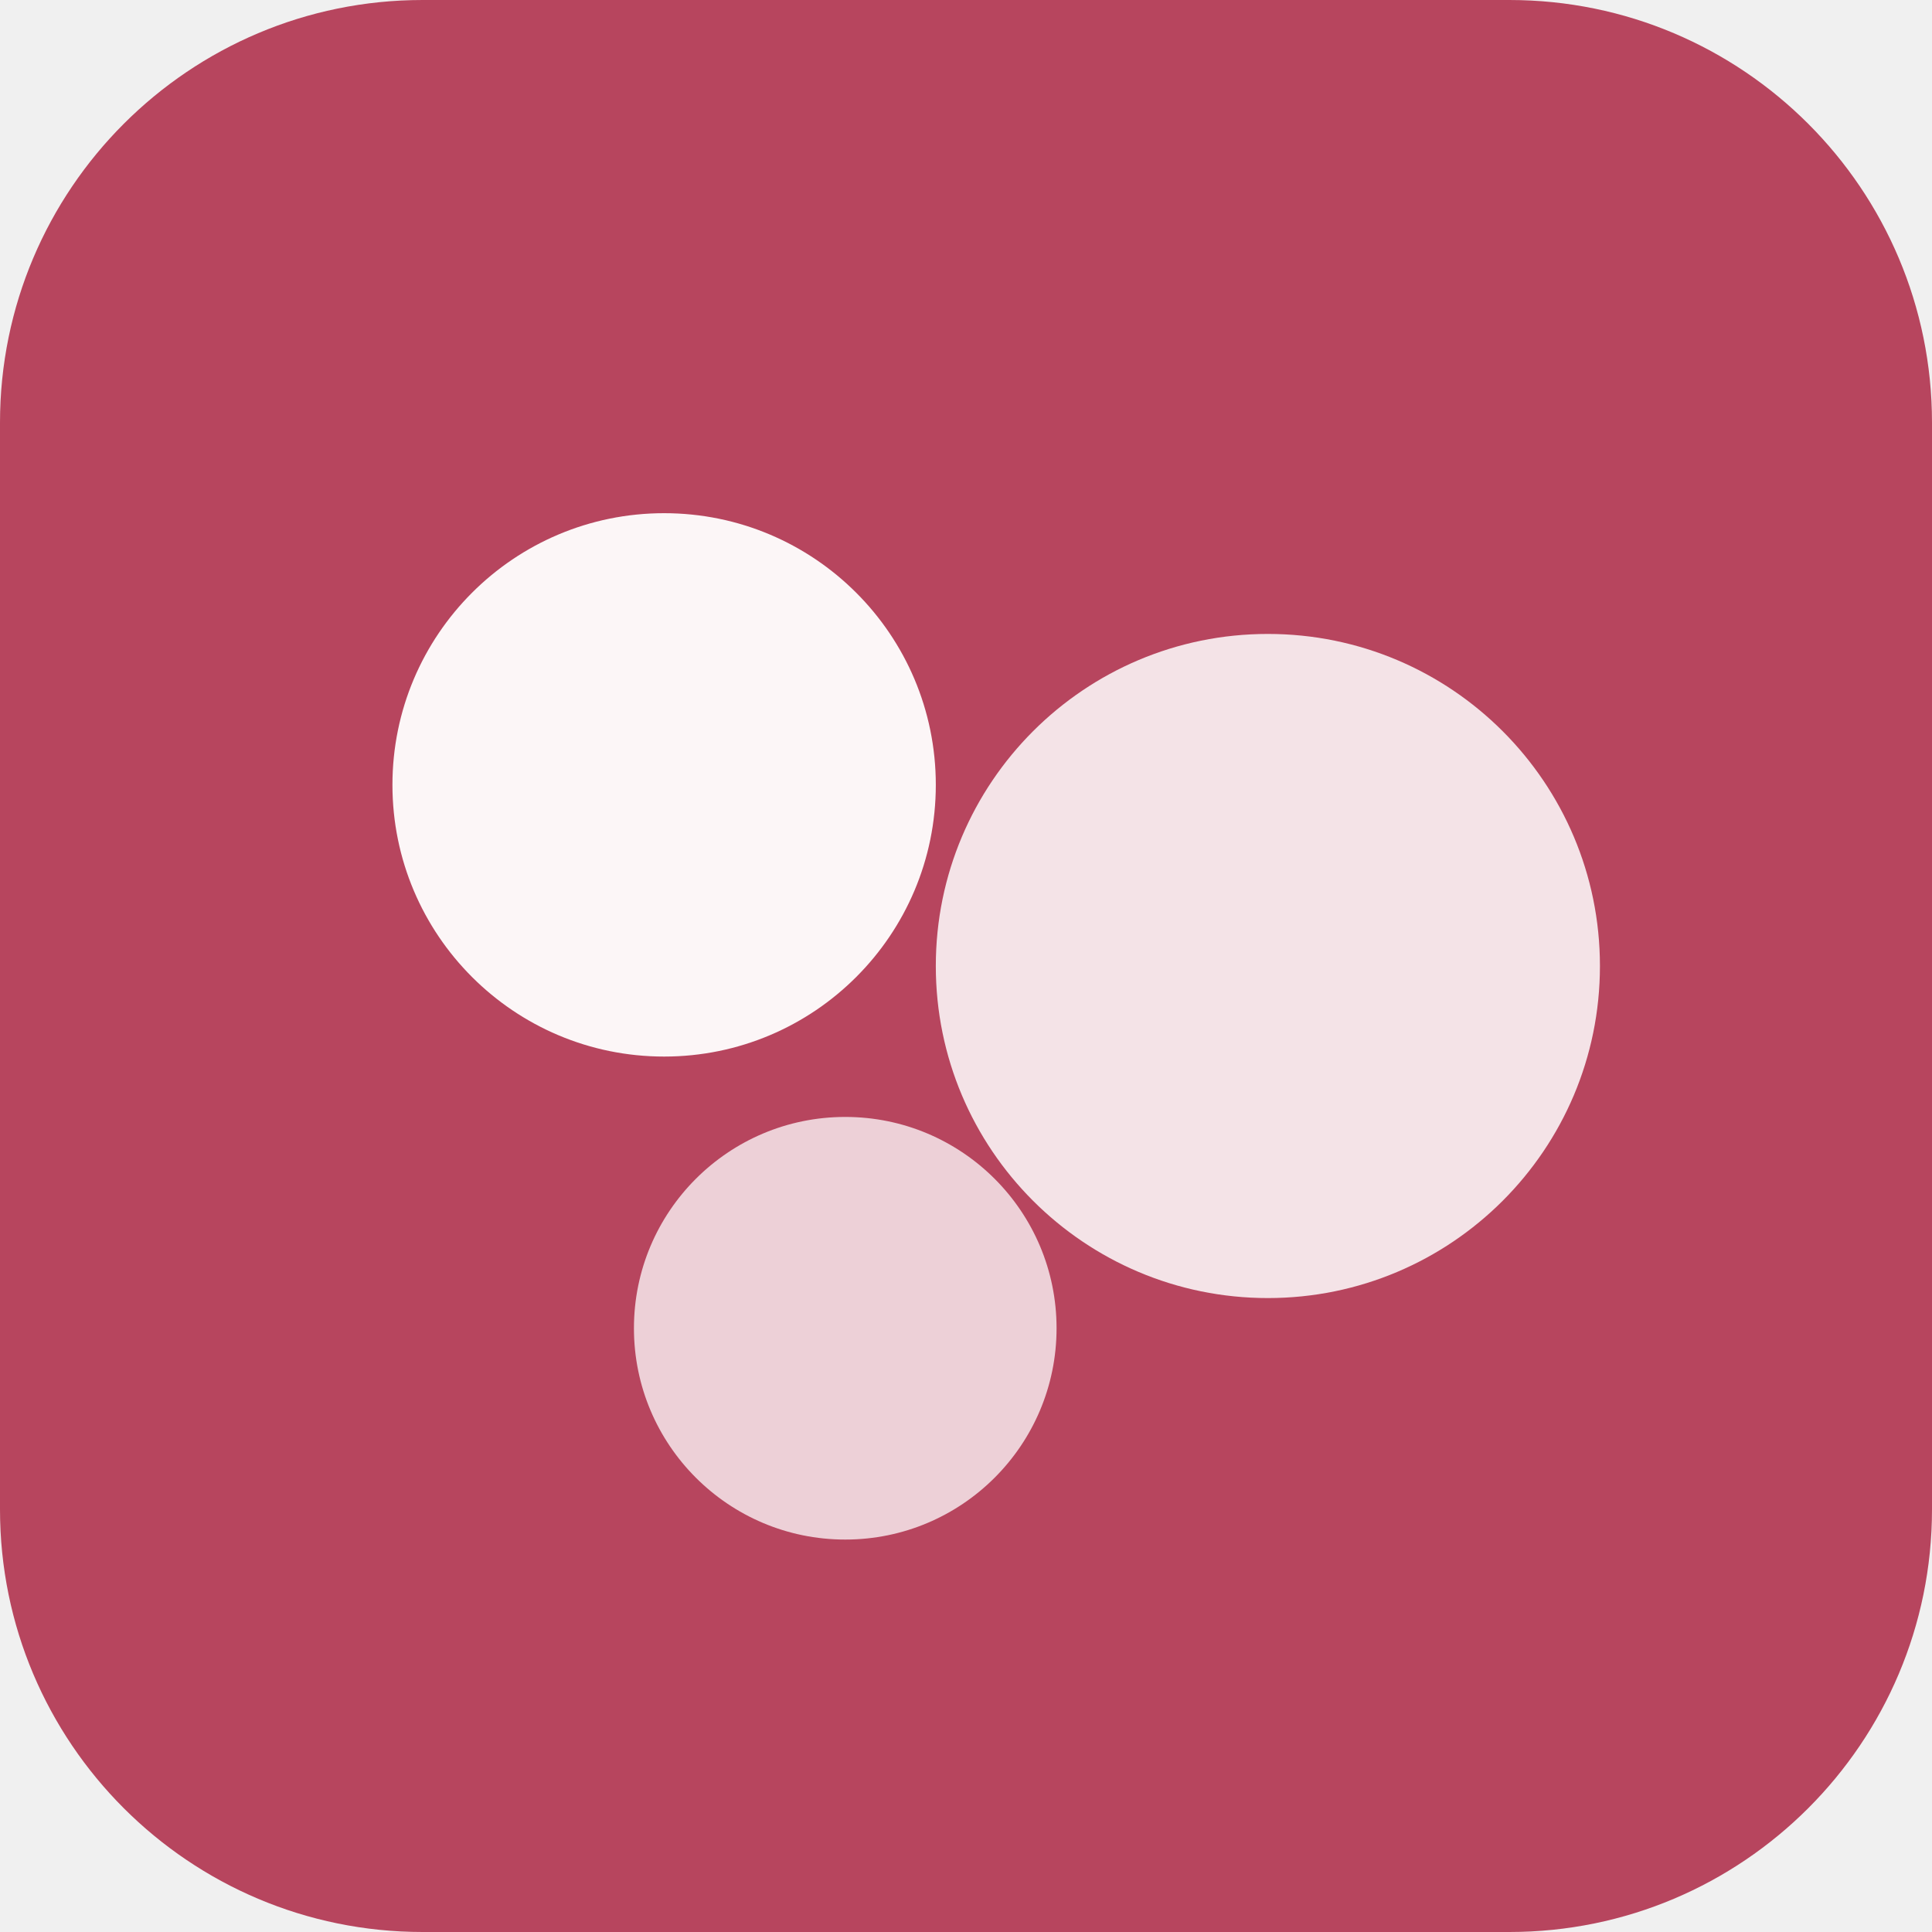
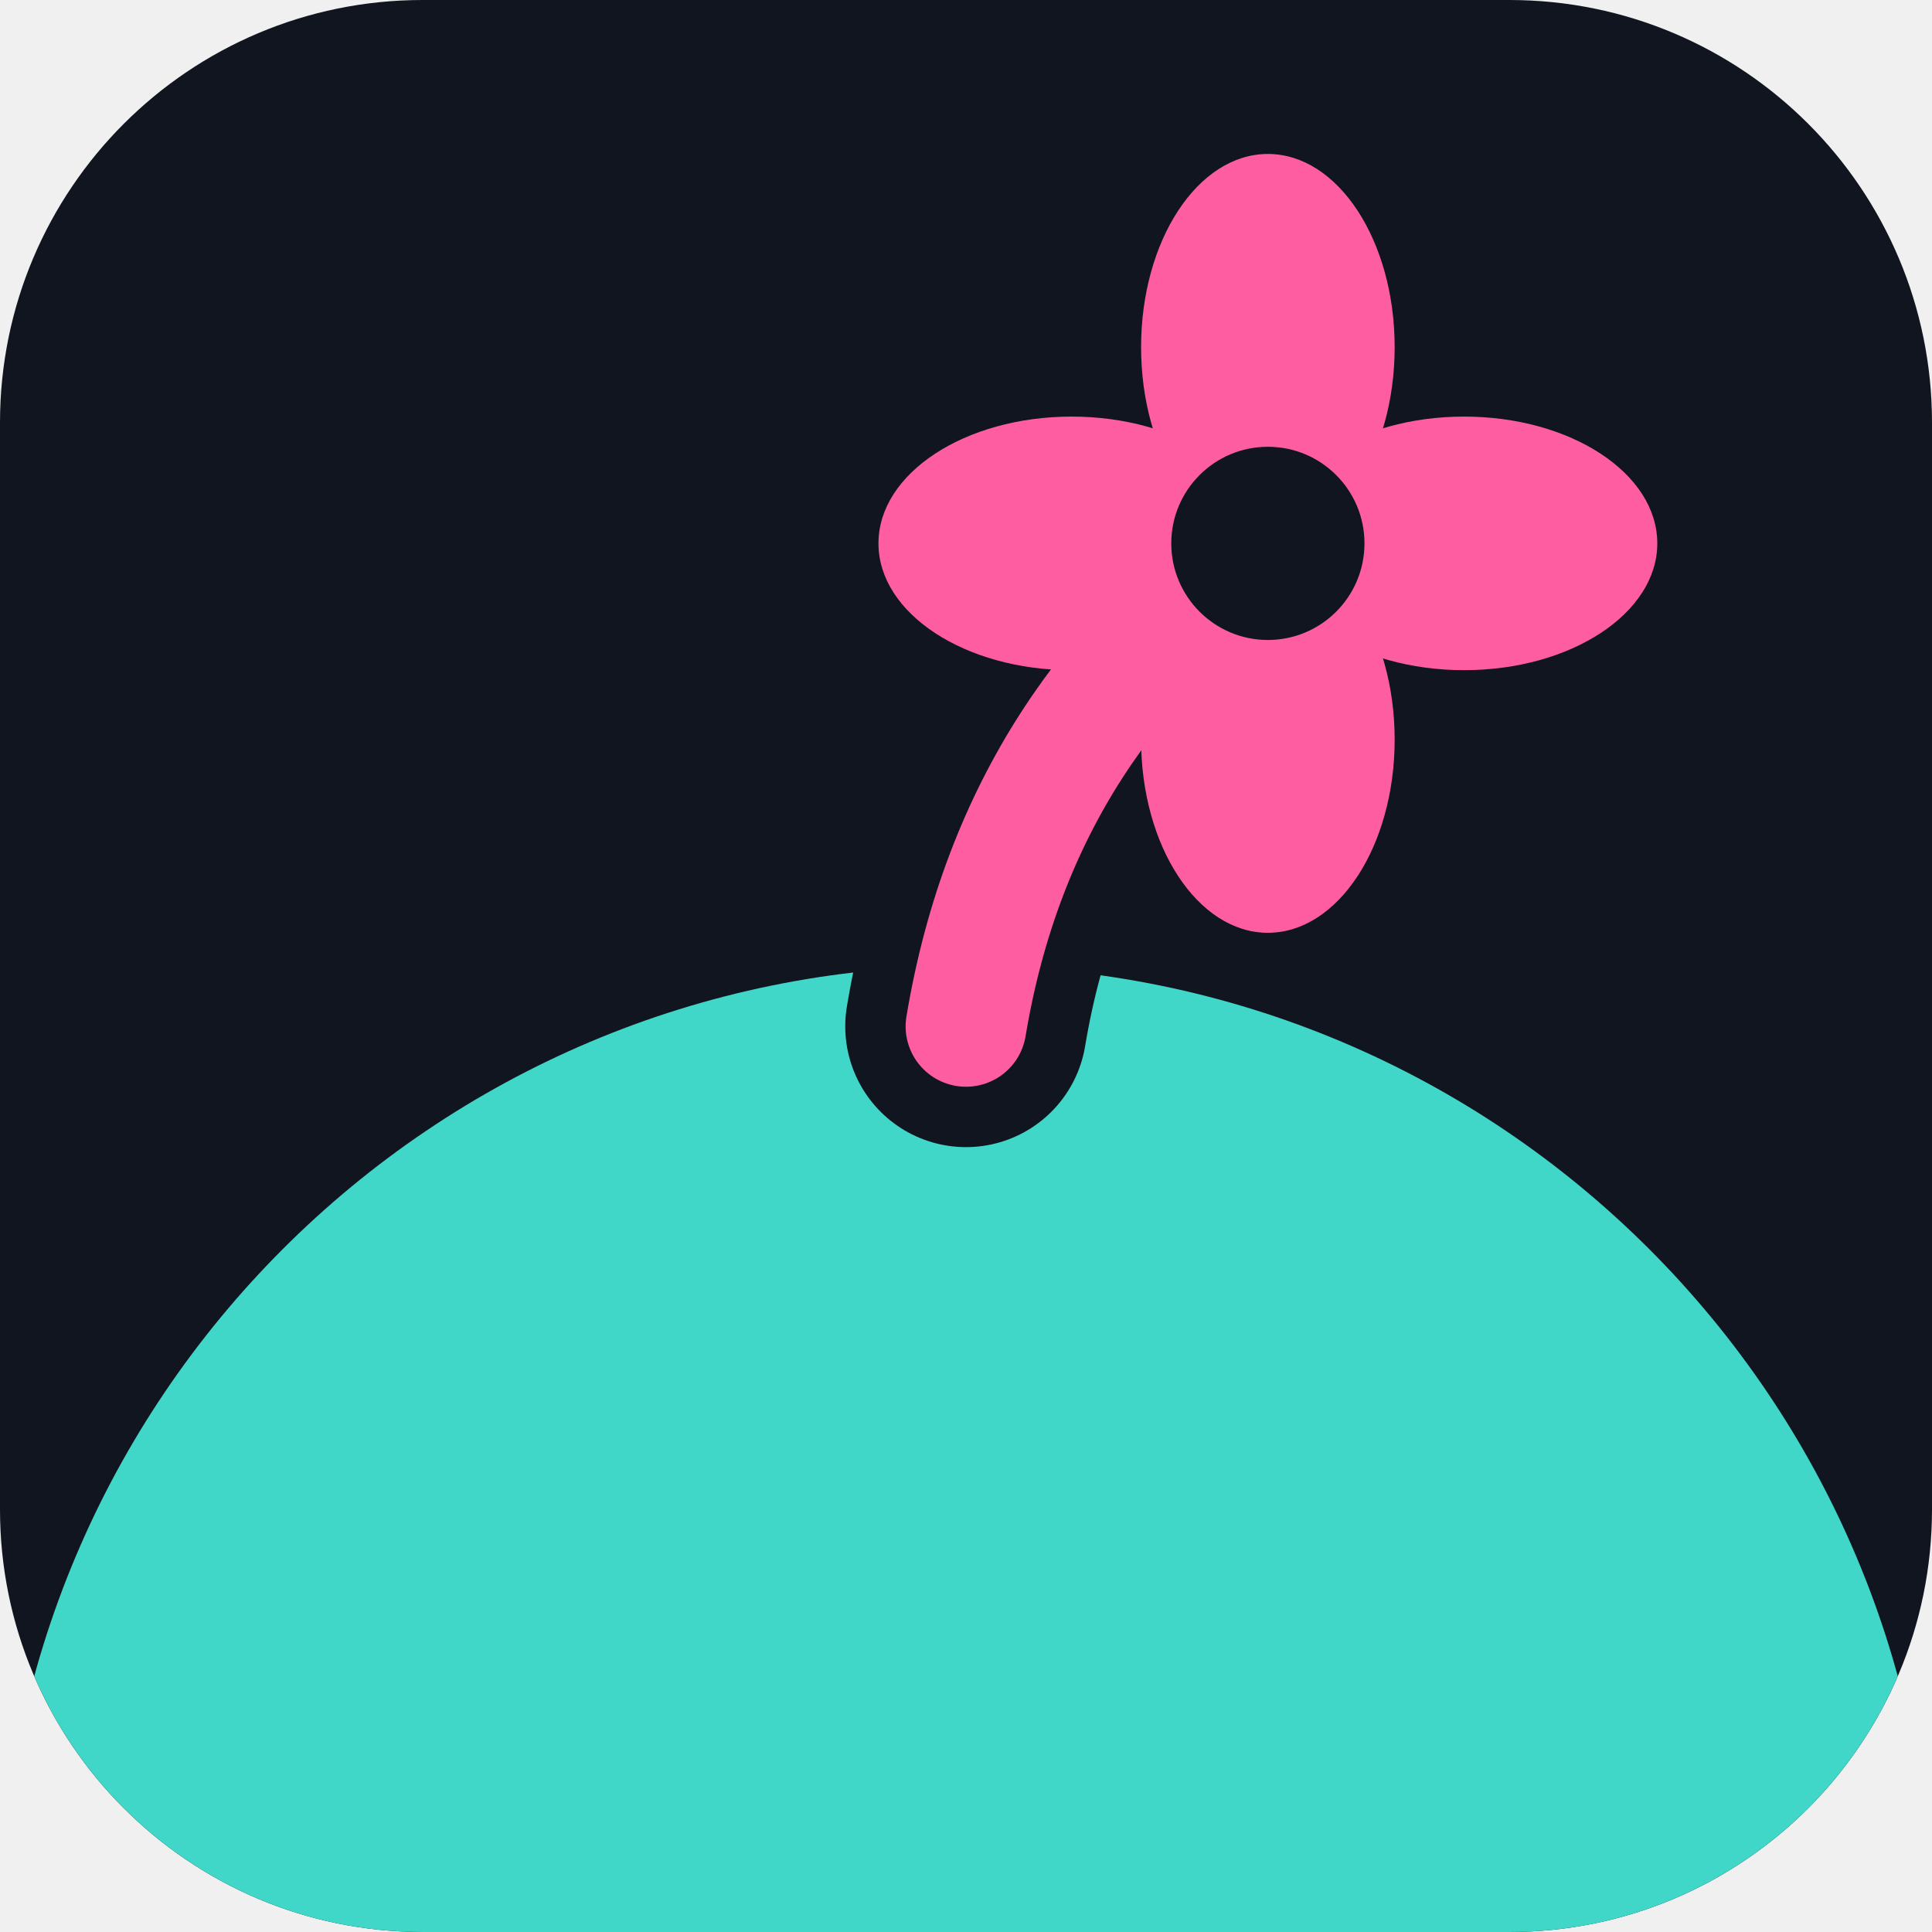
<svg xmlns="http://www.w3.org/2000/svg" viewBox="0 0 64 64">
-   <rect width="64" height="64" rx="14" fill="#b7455e" />
-   <circle cx="22" cy="26" r="9" fill="#fff" opacity="0.95" />
-   <circle cx="42" cy="32" r="11" fill="#fff" opacity="0.85" />
-   <circle cx="28" cy="44" r="7" fill="#fff" opacity="0.75" />
+   <defs>
+     <clipPath id="icon-clip">
+       <rect width="64" height="64" rx="14" />
+     </clipPath>
+   </defs>
+   <g clip-path="url(#icon-clip)">
+     <rect width="64" height="64" fill="#10151f" />
+     <path d="M0 64a32 32 0 0 1 64 0Z" fill="#40d6c8" />
+     <path d="M32 34c1.2-7.2 4.8-12.3 10-16" fill="none" stroke="#10151f" stroke-linecap="round" stroke-width="8" />
+     <path d="M32 34c1.2-7.2 4.8-12.3 10-16" fill="none" stroke="#ff5da2" stroke-linecap="round" stroke-width="4" />
+     <ellipse cx="42" cy="11.5" rx="4.2" ry="6.4" fill="#ff5da2" />
+     <ellipse cx="48.5" cy="18" rx="6.4" ry="4.2" fill="#ff5da2" />
+     <ellipse cx="42" cy="24.5" rx="4.2" ry="6.4" fill="#ff5da2" />
+     <ellipse cx="35.5" cy="18" rx="6.4" ry="4.2" fill="#ff5da2" />
+     <circle cx="42" cy="18" r="3.2" fill="#10151f" />
+   </g>
</svg>
